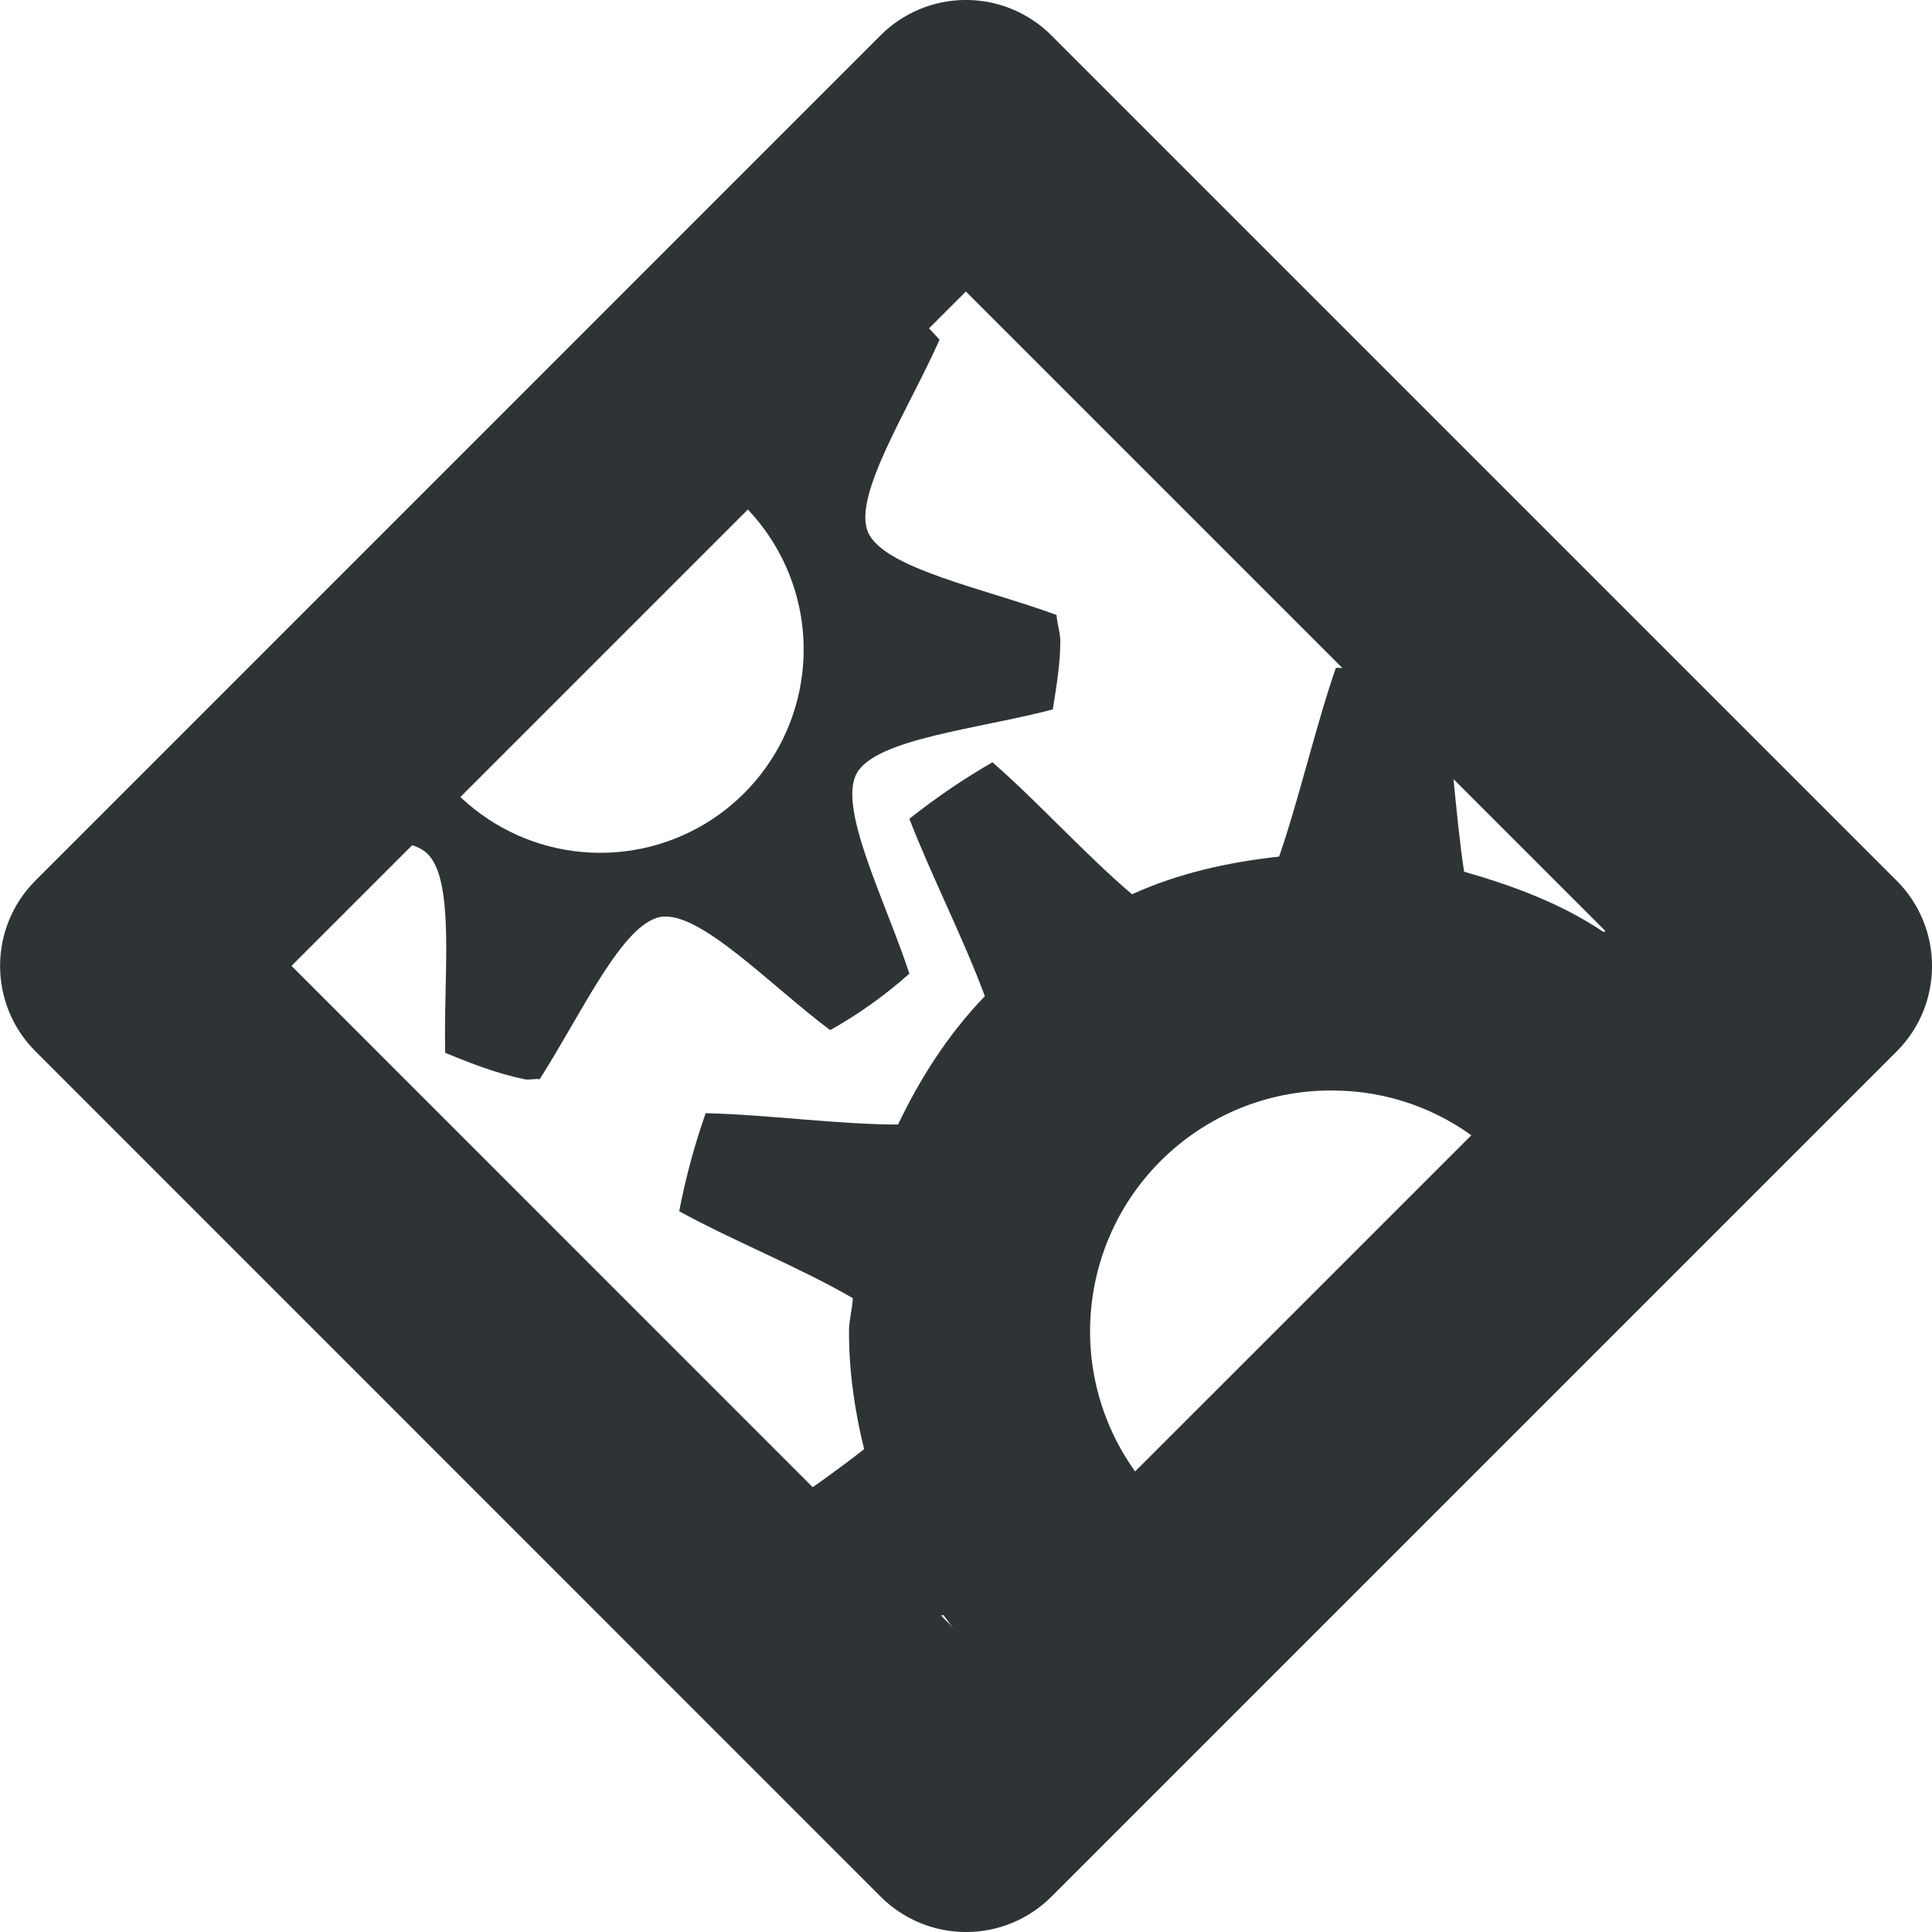
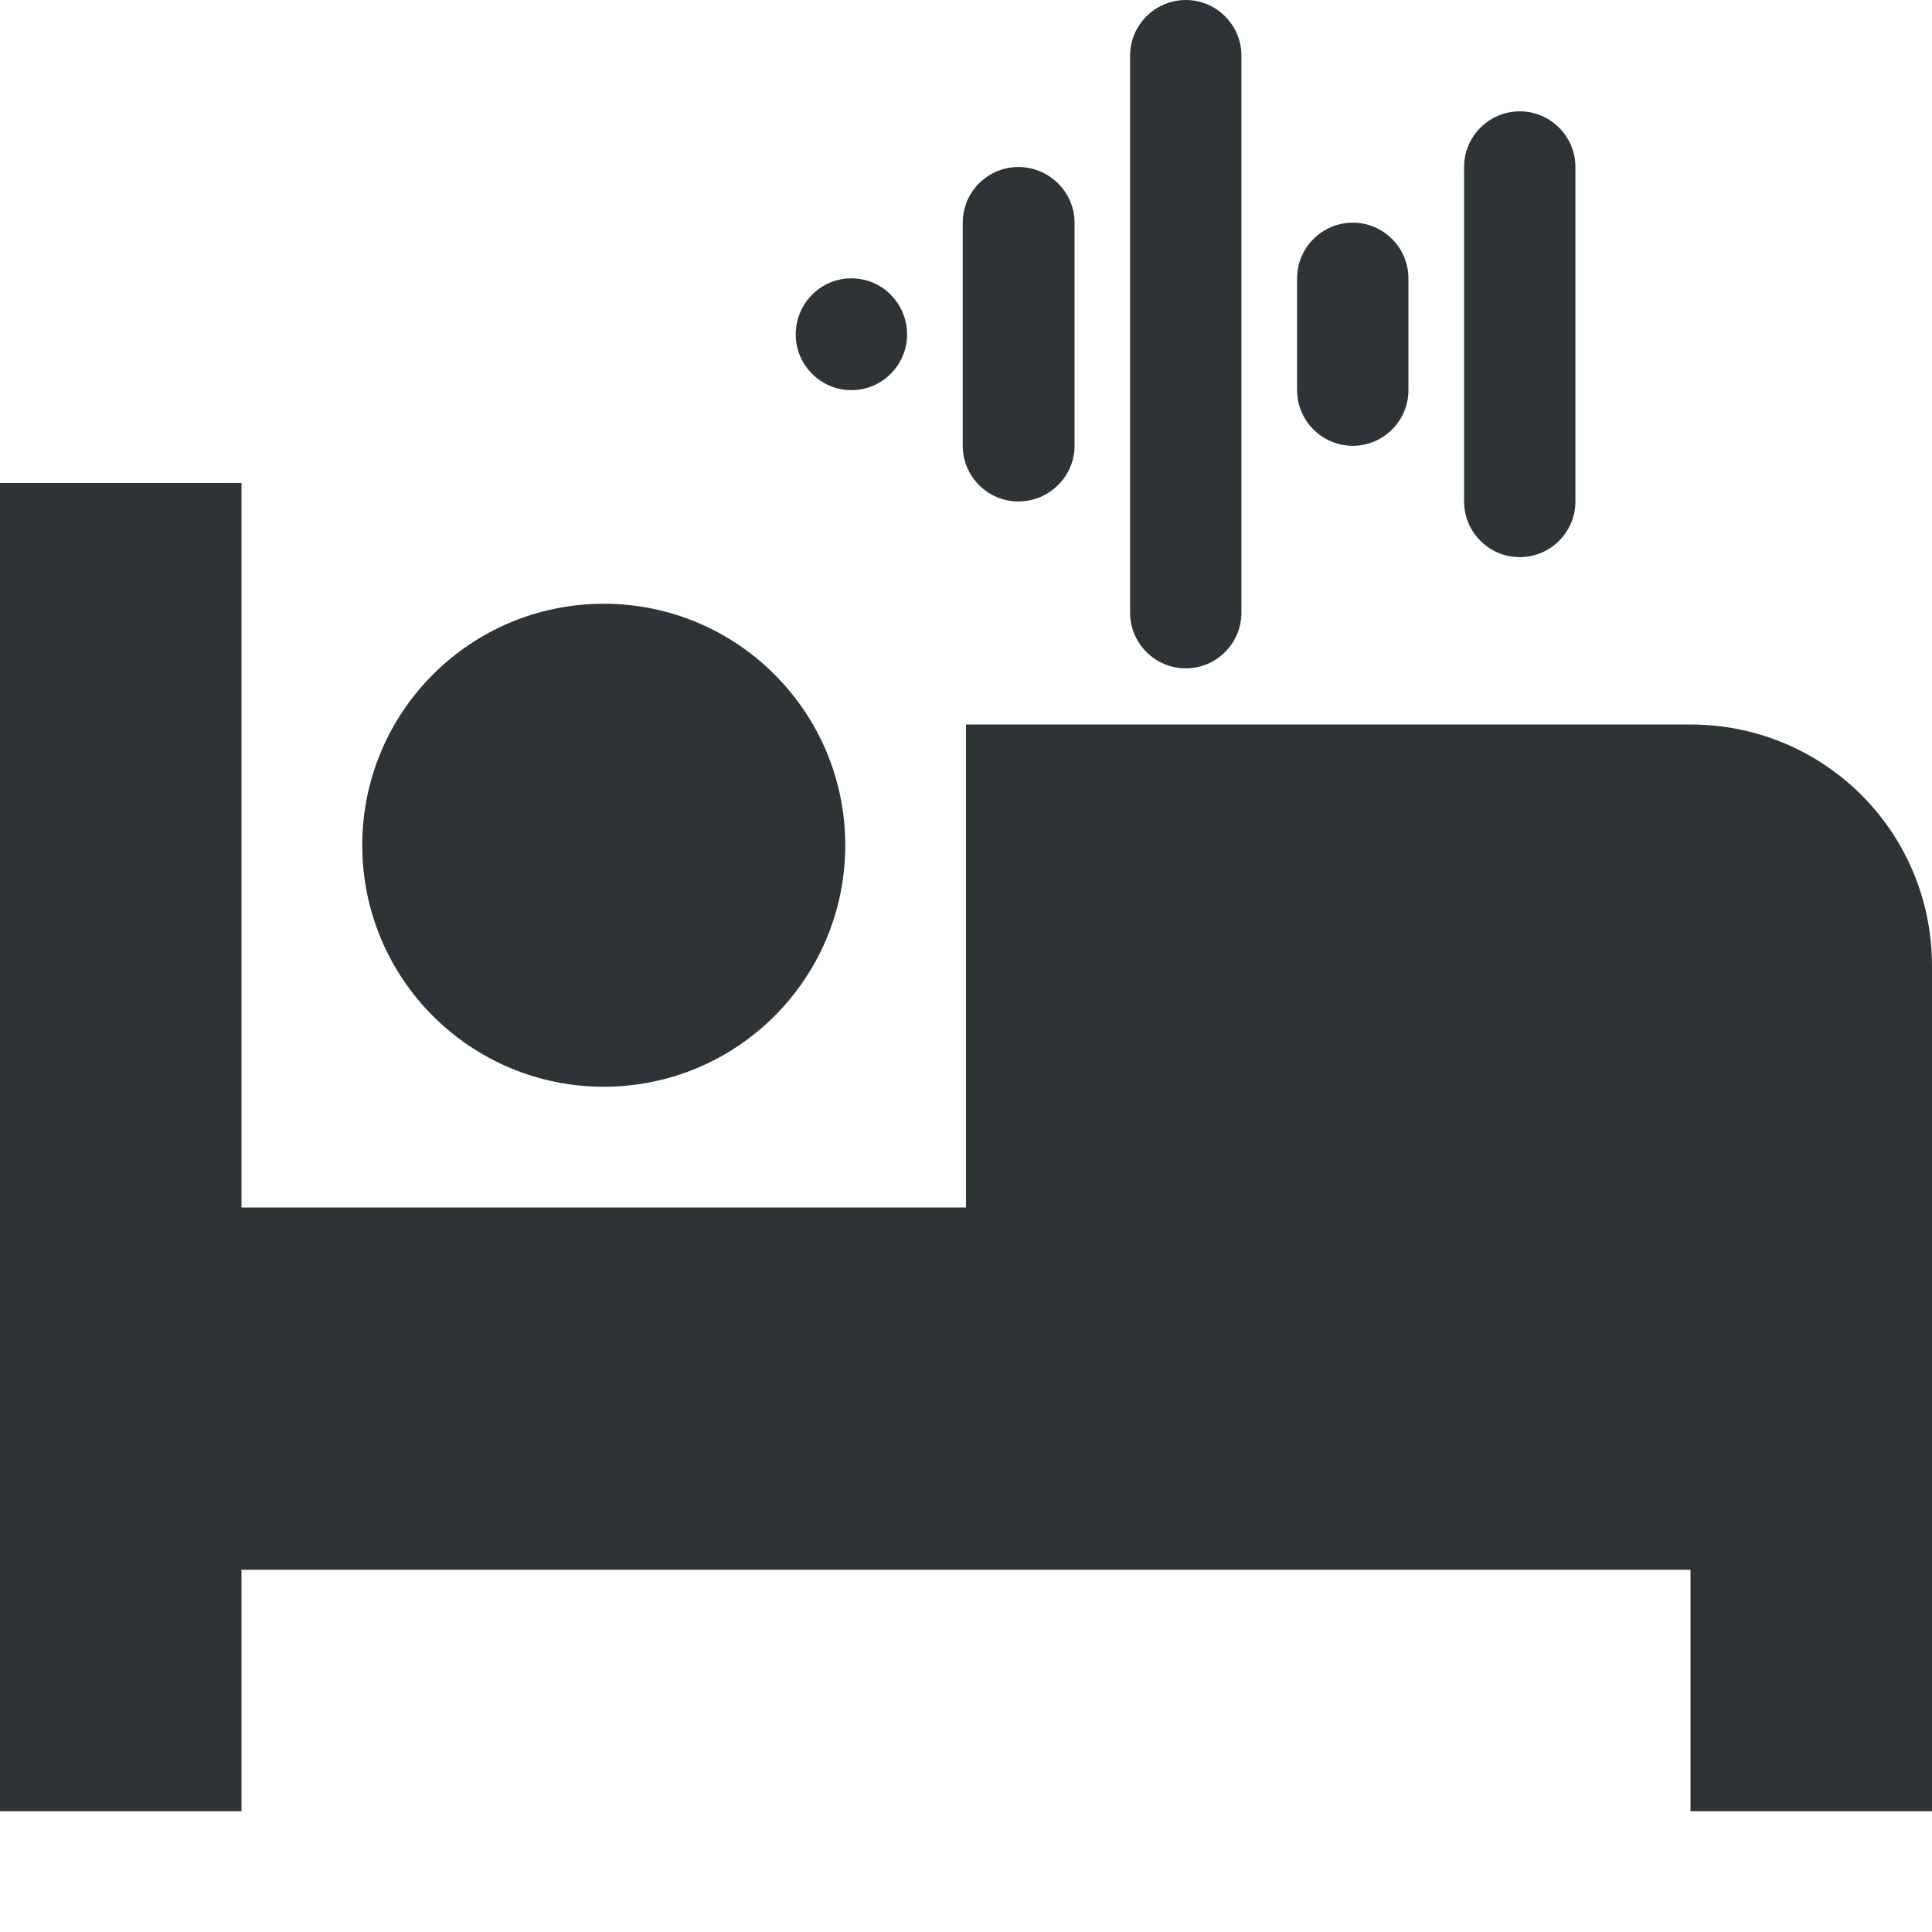
- <svg xmlns="http://www.w3.org/2000/svg" width="16" height="16">
-   <g color="#000" fill="#2e3436">
-     <path d="M7.188 2.281c-.094.056-.192.125-.29.19L5.566 3.803a1.684 1.684 0 11-2.17 2.17L2.332 7.037c.506-.069 1.017-.136 1.2.026.242.214.139 1.031.155 1.656.213.088.427.171.657.219.04.008.085-.007.125 0 .337-.525.683-1.288 1-1.344.322-.057.905.562 1.406.937a3.67 3.67 0 00.656-.468c-.195-.595-.594-1.369-.437-1.657.158-.29 1.019-.37 1.625-.531.028-.183.062-.371.062-.562 0-.075-.027-.146-.031-.22-.587-.217-1.435-.385-1.562-.687-.128-.302.34-1.021.593-1.593a3.722 3.722 0 00-.593-.532zm3.875 3.25c-.165.475-.305 1.086-.47 1.563-.43.047-.84.14-1.218.312-.38-.322-.787-.773-1.156-1.093a5.562 5.562 0 00-.688.468c.177.46.453 1.001.625 1.469-.298.309-.531.67-.719 1.063-.494 0-1.102-.084-1.593-.094a5.68 5.68 0 00-.219.812c.435.24 1.006.468 1.438.72-.006.093-.032.185-.032.28 0 .333.049.66.125.97-.382.304-.898.63-1.28.937.015.044.04.083.058.127l.613.613c.417-.1.868-.223 1.266-.303.248.343.532.626.875.875-.027.135-.068.283-.104.428.174-.063.34-.155.482-.297l1.432-1.432a1.994 1.994 0 01.533-3.918c.919 0 1.684.623 1.918 1.467l1.338-1.338c.06-.06.11-.124.156-.191-.035-.062-.06-.13-.1-.188.096-.152.205-.31.315-.47.017-.348-.1-.7-.37-.971l-.177-.176c-.28.192-.561.387-.83.555-.345-.233-.746-.383-1.156-.5-.077-.507-.107-1.132-.187-1.625a5.44 5.44 0 00-.875-.063zm-9.247.608c-.087.068-.173.138-.254.205l.014.035z" style="marker:none" overflow="visible" />
-     <path d="M8.707.293a1 1 0 00-1.415 0l-6.999 7a1 1 0 000 1.413l7 7.001a1 1 0 001.415 0l7-7a1 1 0 000-1.413zm-.708 2.121l5.587 5.587L8 13.586 2.414 7.999z" style="line-height:normal;font-variant-ligatures:normal;font-variant-position:normal;font-variant-caps:normal;font-variant-numeric:normal;font-variant-alternates:normal;font-feature-settings:normal;text-indent:0;text-align:start;text-decoration-line:none;text-decoration-style:solid;text-decoration-color:#000;text-transform:none;text-orientation:mixed;shape-padding:0;isolation:auto;mix-blend-mode:normal;marker:none" font-weight="400" font-family="sans-serif" overflow="visible" />
+ <svg xmlns="http://www.w3.org/2000/svg" height="16px" viewBox="0 0 16 16" width="16px">
+   <g fill="#2e3436">
+     <path d="m 0 4 v 11 h 2 v -2 h 12 v 2 h 2 v -7 c 0 -1.109 -0.891 -2 -2 -2 h -6 v 4 h -6 v -6 z m 5 1 c -1.105 0 -2 0.895 -2 2 s 0.895 2 2 2 s 2 -0.895 2 -2 s -0.895 -2 -2 -2 z m 0 0" />
+     <path d="m 7.051 2.305 c 0.254 0 0.461 0.207 0.461 0.465 c 0 0.254 -0.207 0.461 -0.461 0.461 c -0.254 0 -0.461 -0.207 -0.461 -0.461 c 0 -0.258 0.207 -0.465 0.461 -0.465 z m 0 0" />
+     <path d="m 12.586 0.922 c 0.254 0 0.461 0.207 0.461 0.461 v 2.77 c 0 0.254 -0.207 0.461 -0.461 0.461 c -0.254 0 -0.461 -0.207 -0.461 -0.461 v -2.77 c 0 -0.254 0.207 -0.461 0.461 -0.461 z m 0 0" />
+     <path d="m 11.203 1.844 c 0.254 0 0.461 0.207 0.461 0.461 v 0.926 c 0 0.254 -0.207 0.461 -0.461 0.461 s -0.461 -0.207 -0.461 -0.461 v -0.926 c 0 -0.254 0.207 -0.461 0.461 -0.461 z m 0 0" />
+     <path d="m 9.82 0 c 0.254 0 0.461 0.207 0.461 0.461 v 4.613 c 0 0.254 -0.207 0.461 -0.461 0.461 c -0.254 0 -0.461 -0.207 -0.461 -0.461 v -4.613 c 0 -0.254 0.207 -0.461 0.461 -0.461 z m 0 0" />
+     <path d="m 8.434 1.383 c 0.254 0 0.465 0.207 0.465 0.461 v 1.848 c 0 0.254 -0.211 0.461 -0.465 0.461 s -0.461 -0.207 -0.461 -0.461 v -1.848 c 0 -0.254 0.207 -0.461 0.461 -0.461 z m 0 0" />
  </g>
</svg>
